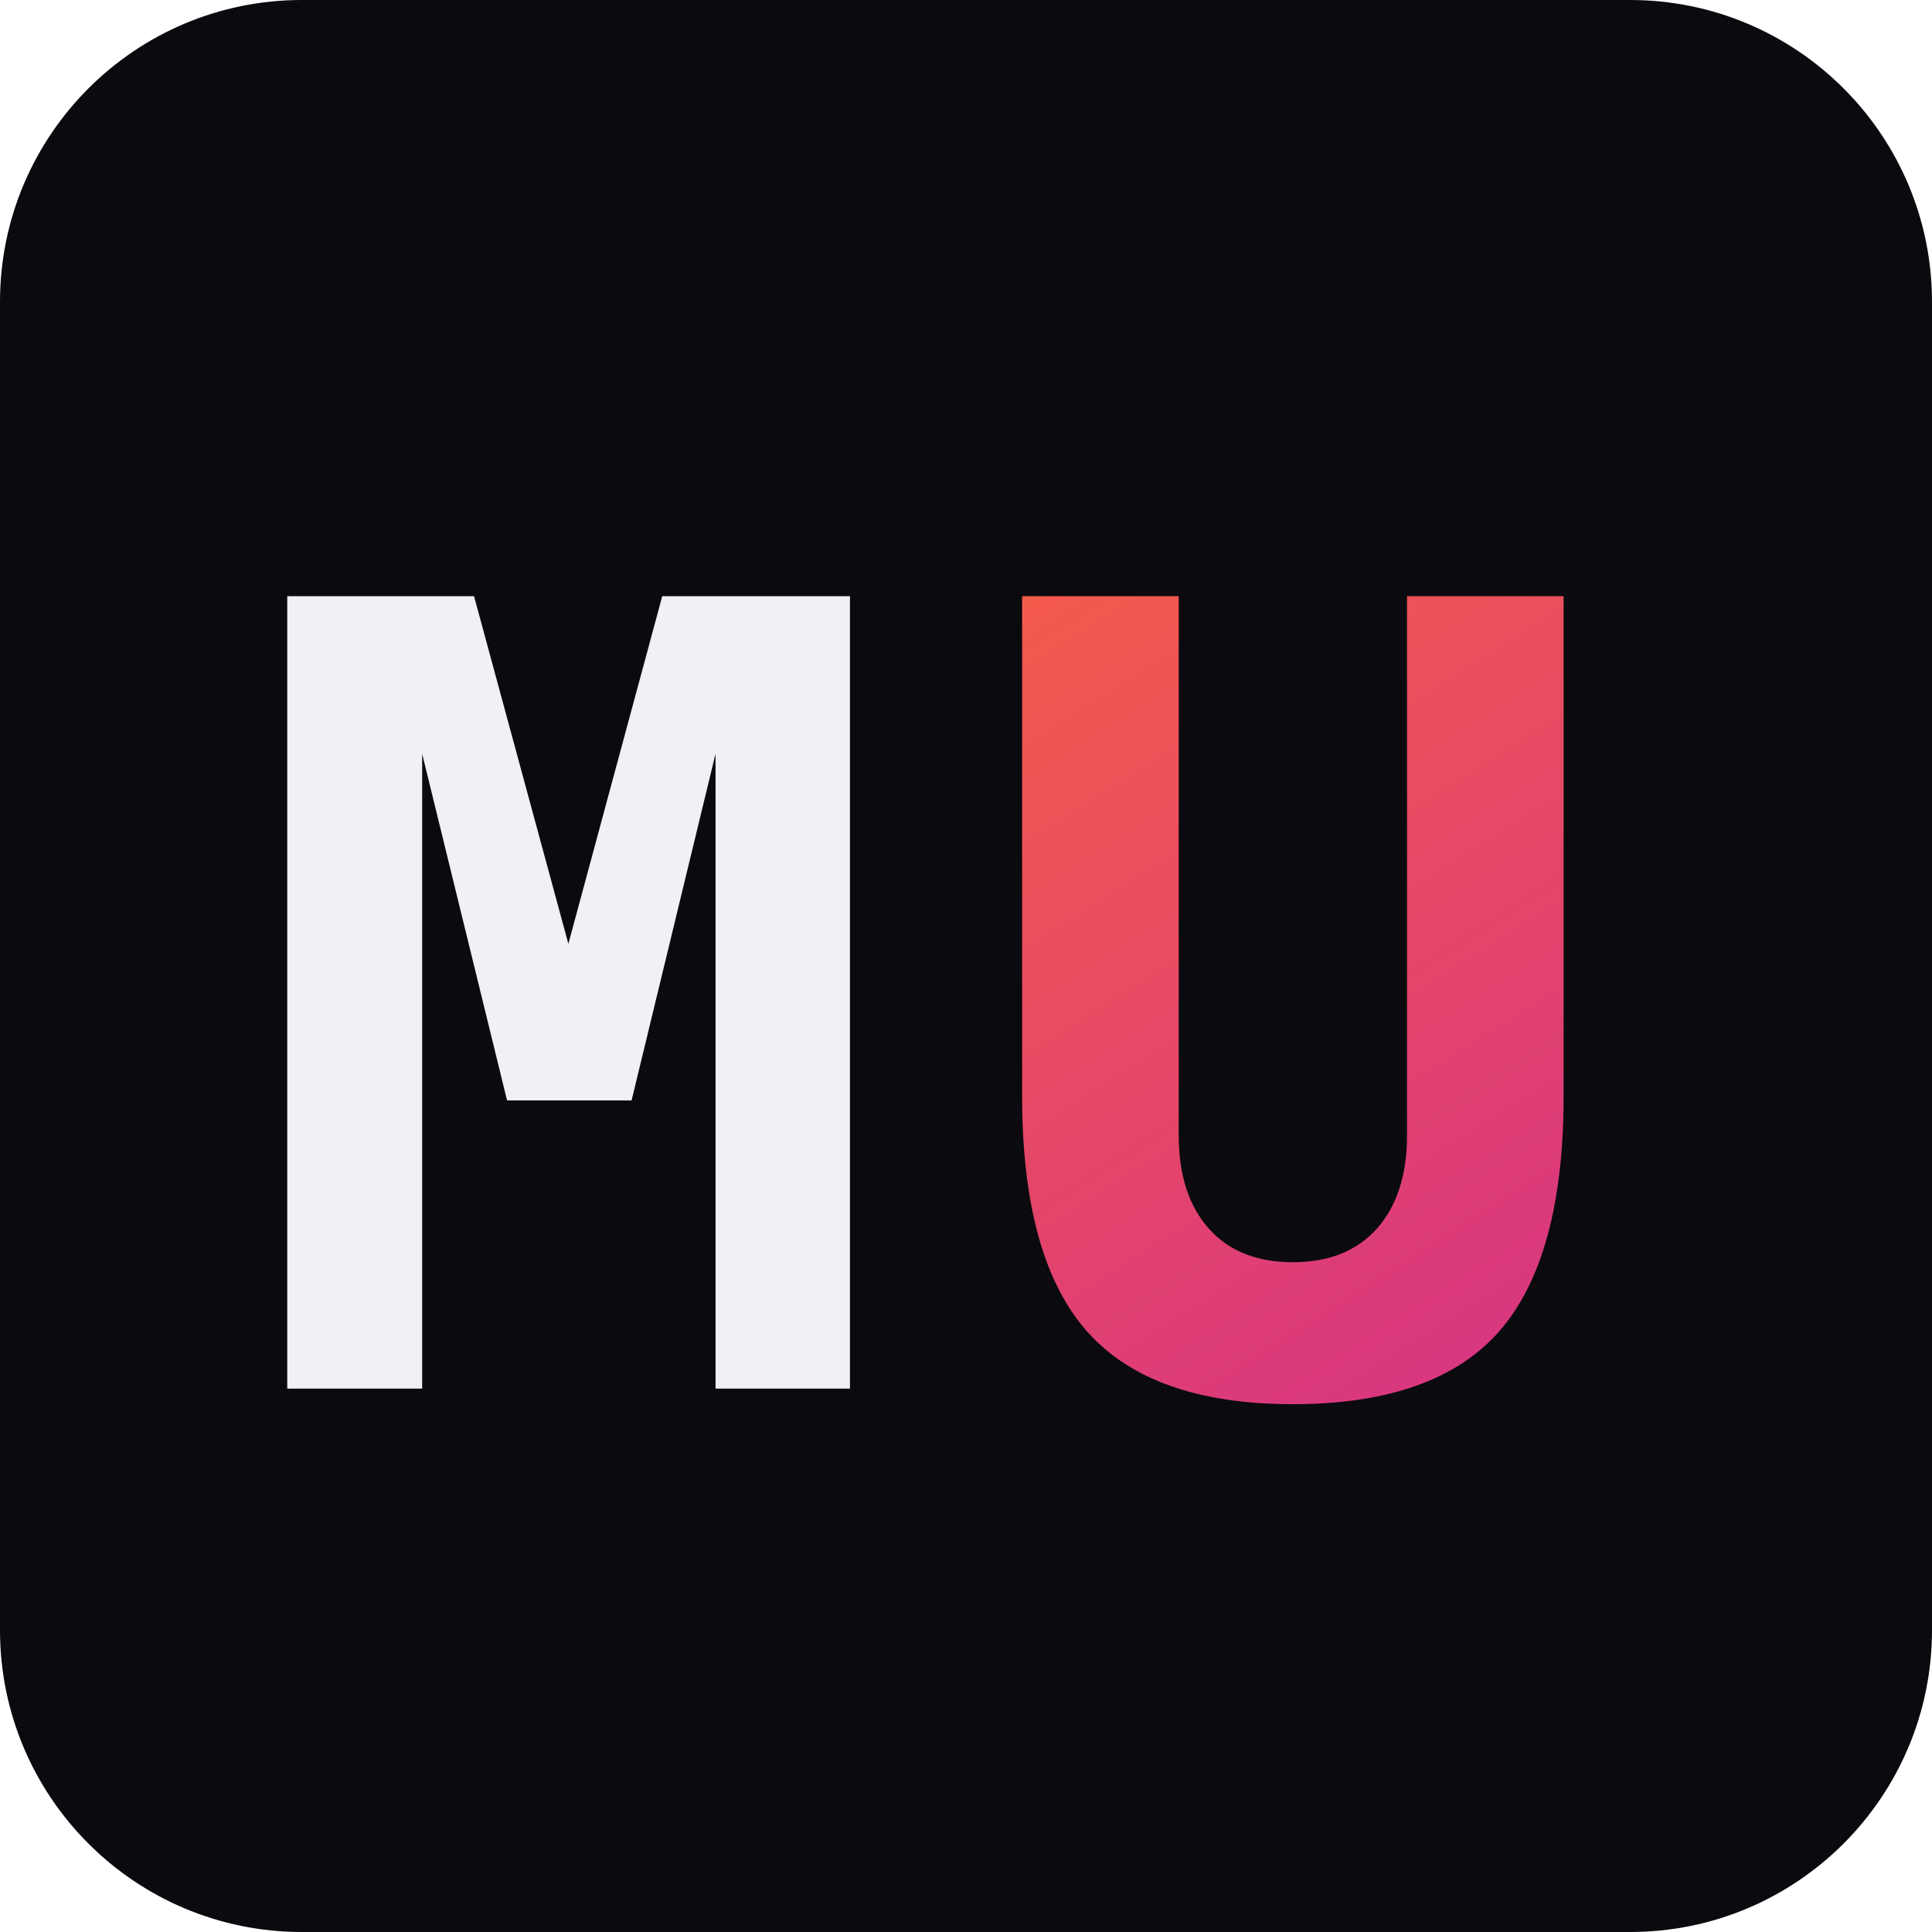
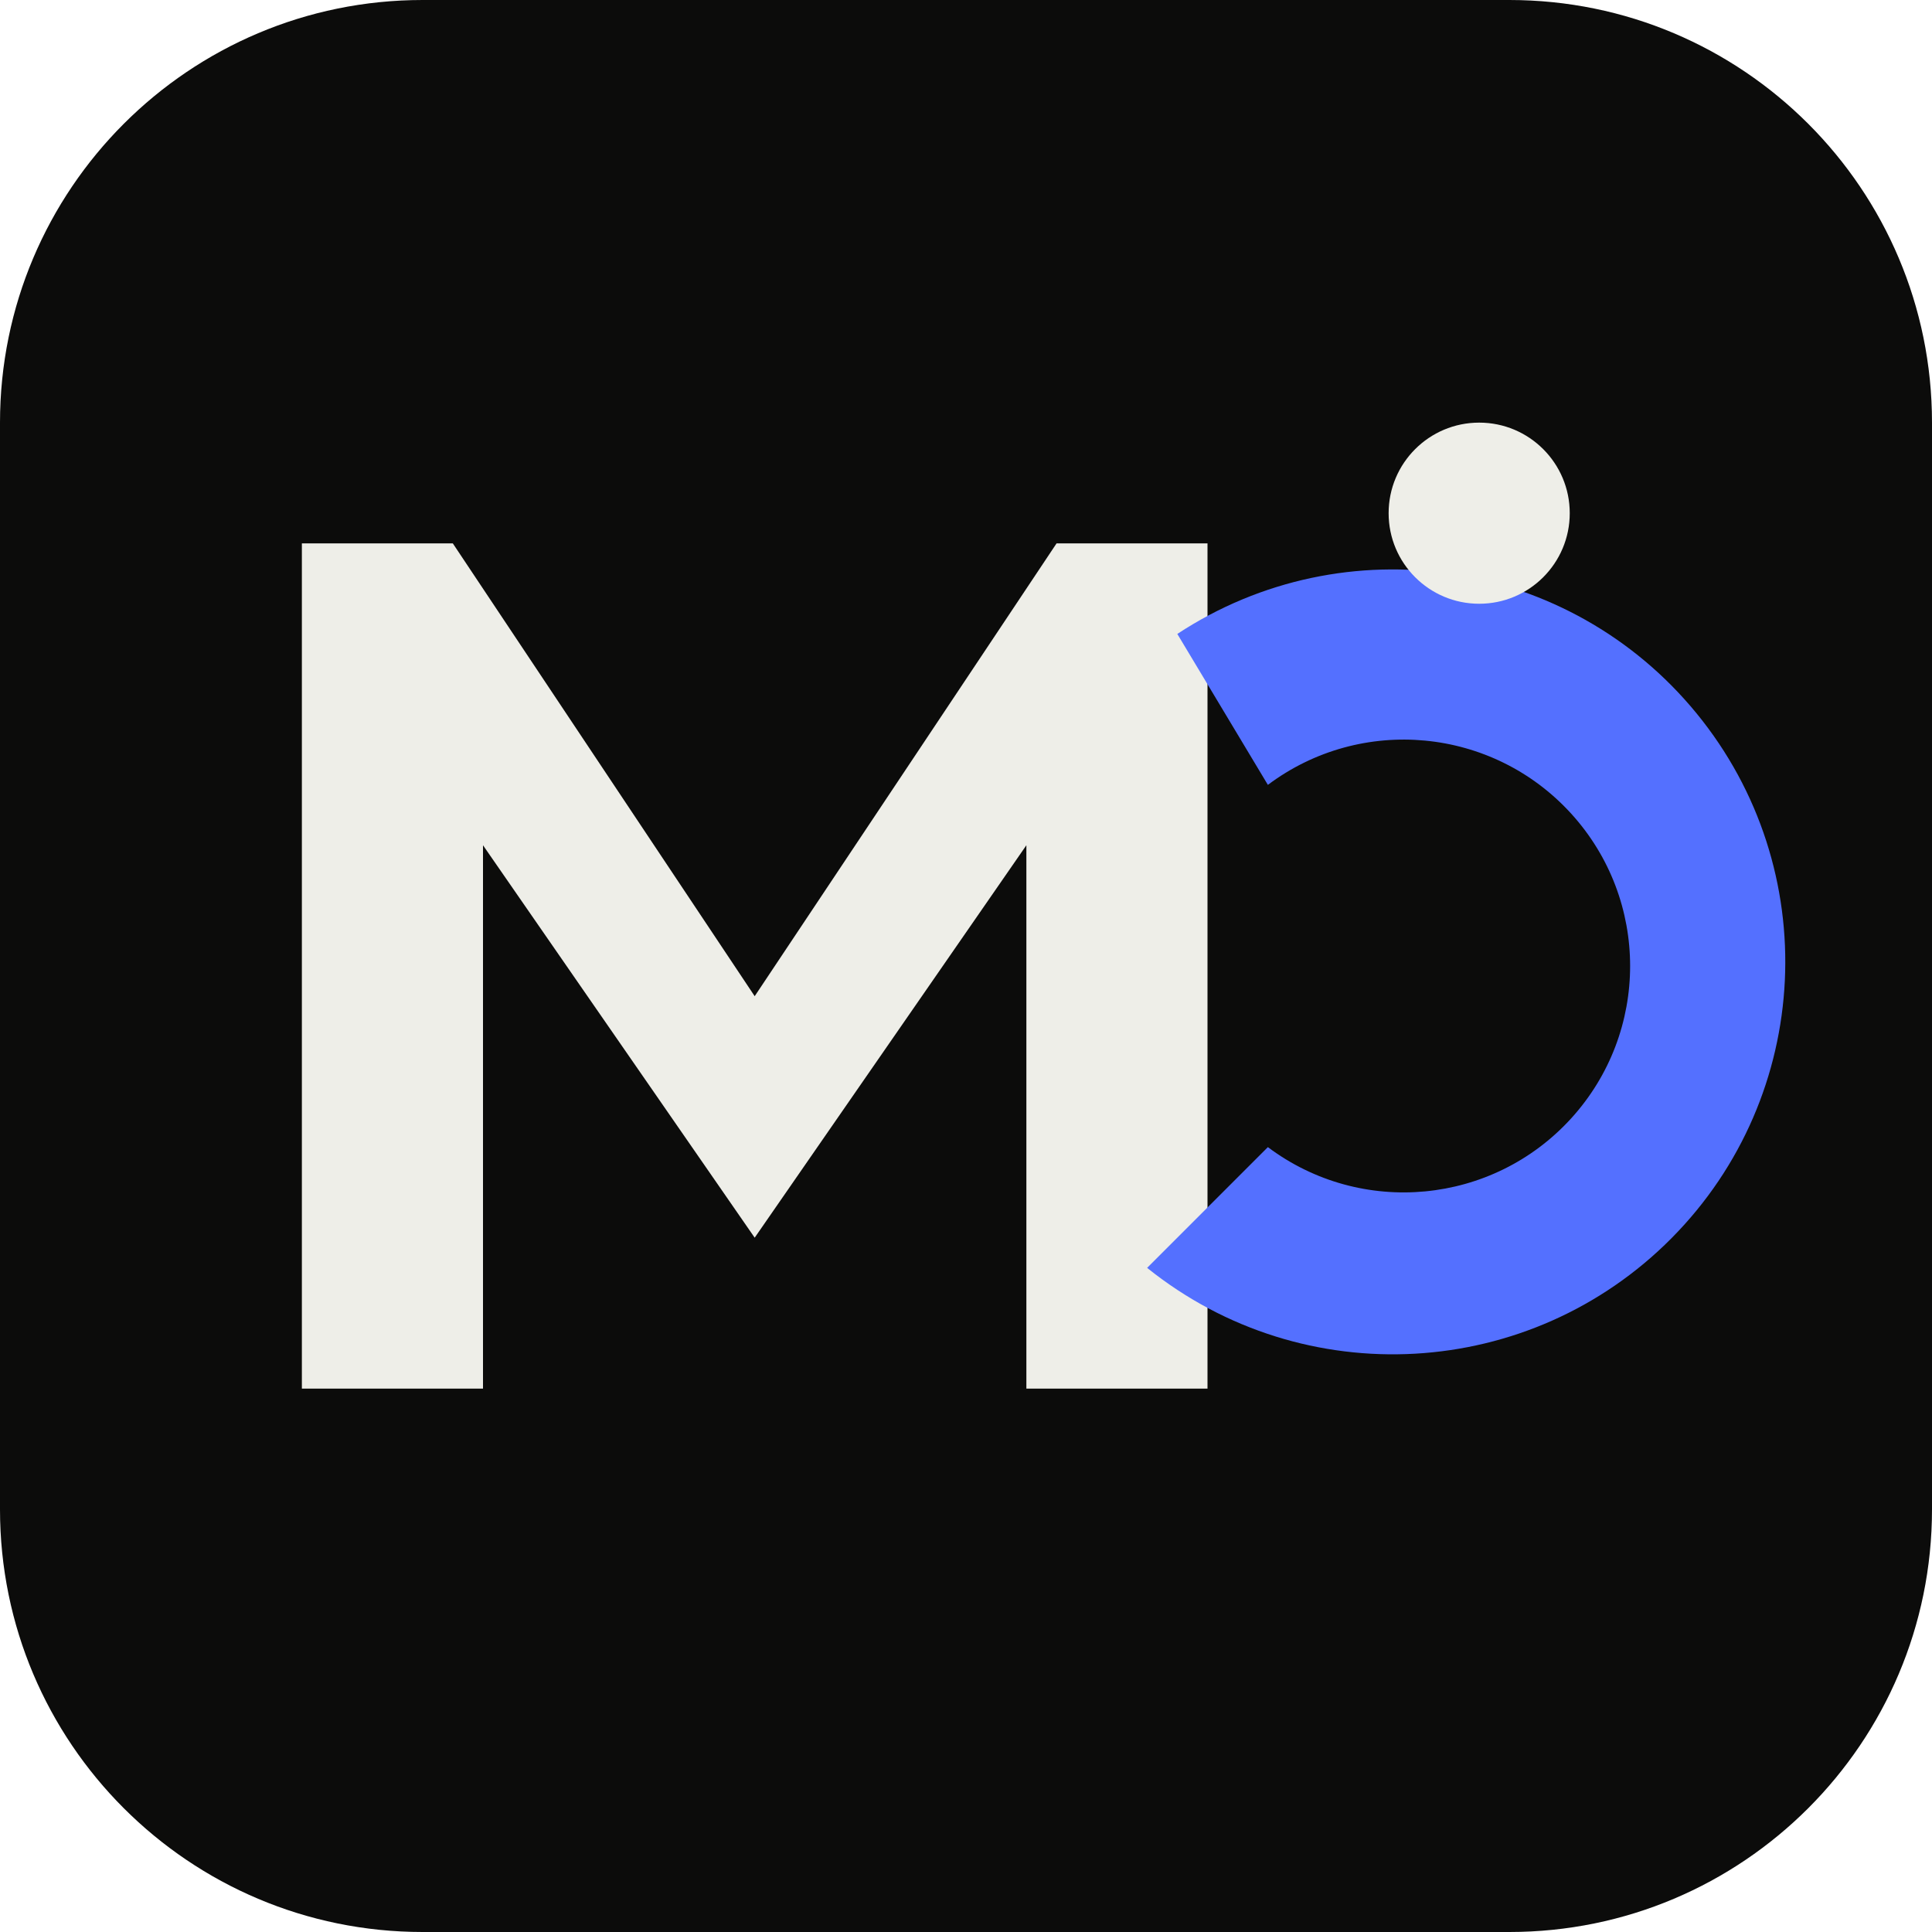
- <svg xmlns="http://www.w3.org/2000/svg" viewBox="0 0 64 64">
-   <defs>
-     <linearGradient id="g" x1="0%" y1="0%" x2="100%" y2="100%">
-       <stop offset="0%" stop-color="#ff6b35" />
-       <stop offset="100%" stop-color="#d63384" />
-     </linearGradient>
-   </defs>
-   <rect width="64" height="64" rx="10" fill="#0a0a0f" />
-   <text font-family="monospace" font-size="36" font-weight="bold">
-     <tspan x="8" y="46" textLength="24" lengthAdjust="spacingAndGlyphs" fill="#f0f0f5">M</tspan>
-     <tspan x="32" y="46" textLength="24" lengthAdjust="spacingAndGlyphs" fill="url(#g)">U</tspan>
-   </text>
+ <svg xmlns="http://www.w3.org/2000/svg" viewBox="0 0 64 64" fill="none">
+   <rect width="64" height="64" rx="14" fill="#0c0c0b" />
+   <path d="M10 46V18h5l10 15 10-15h5v28h-6V28l-9 13-9-13v18h-6Z" fill="#eeeee8" />
+   <path d="M39 21a13 13 0 1 1-1 21l4-4a7.5 7.5 0 1 0 0-12l-3-5Z" fill="#5470ff" />
+   <circle cx="49" cy="17" r="3" fill="#eeeee8" />
</svg>
